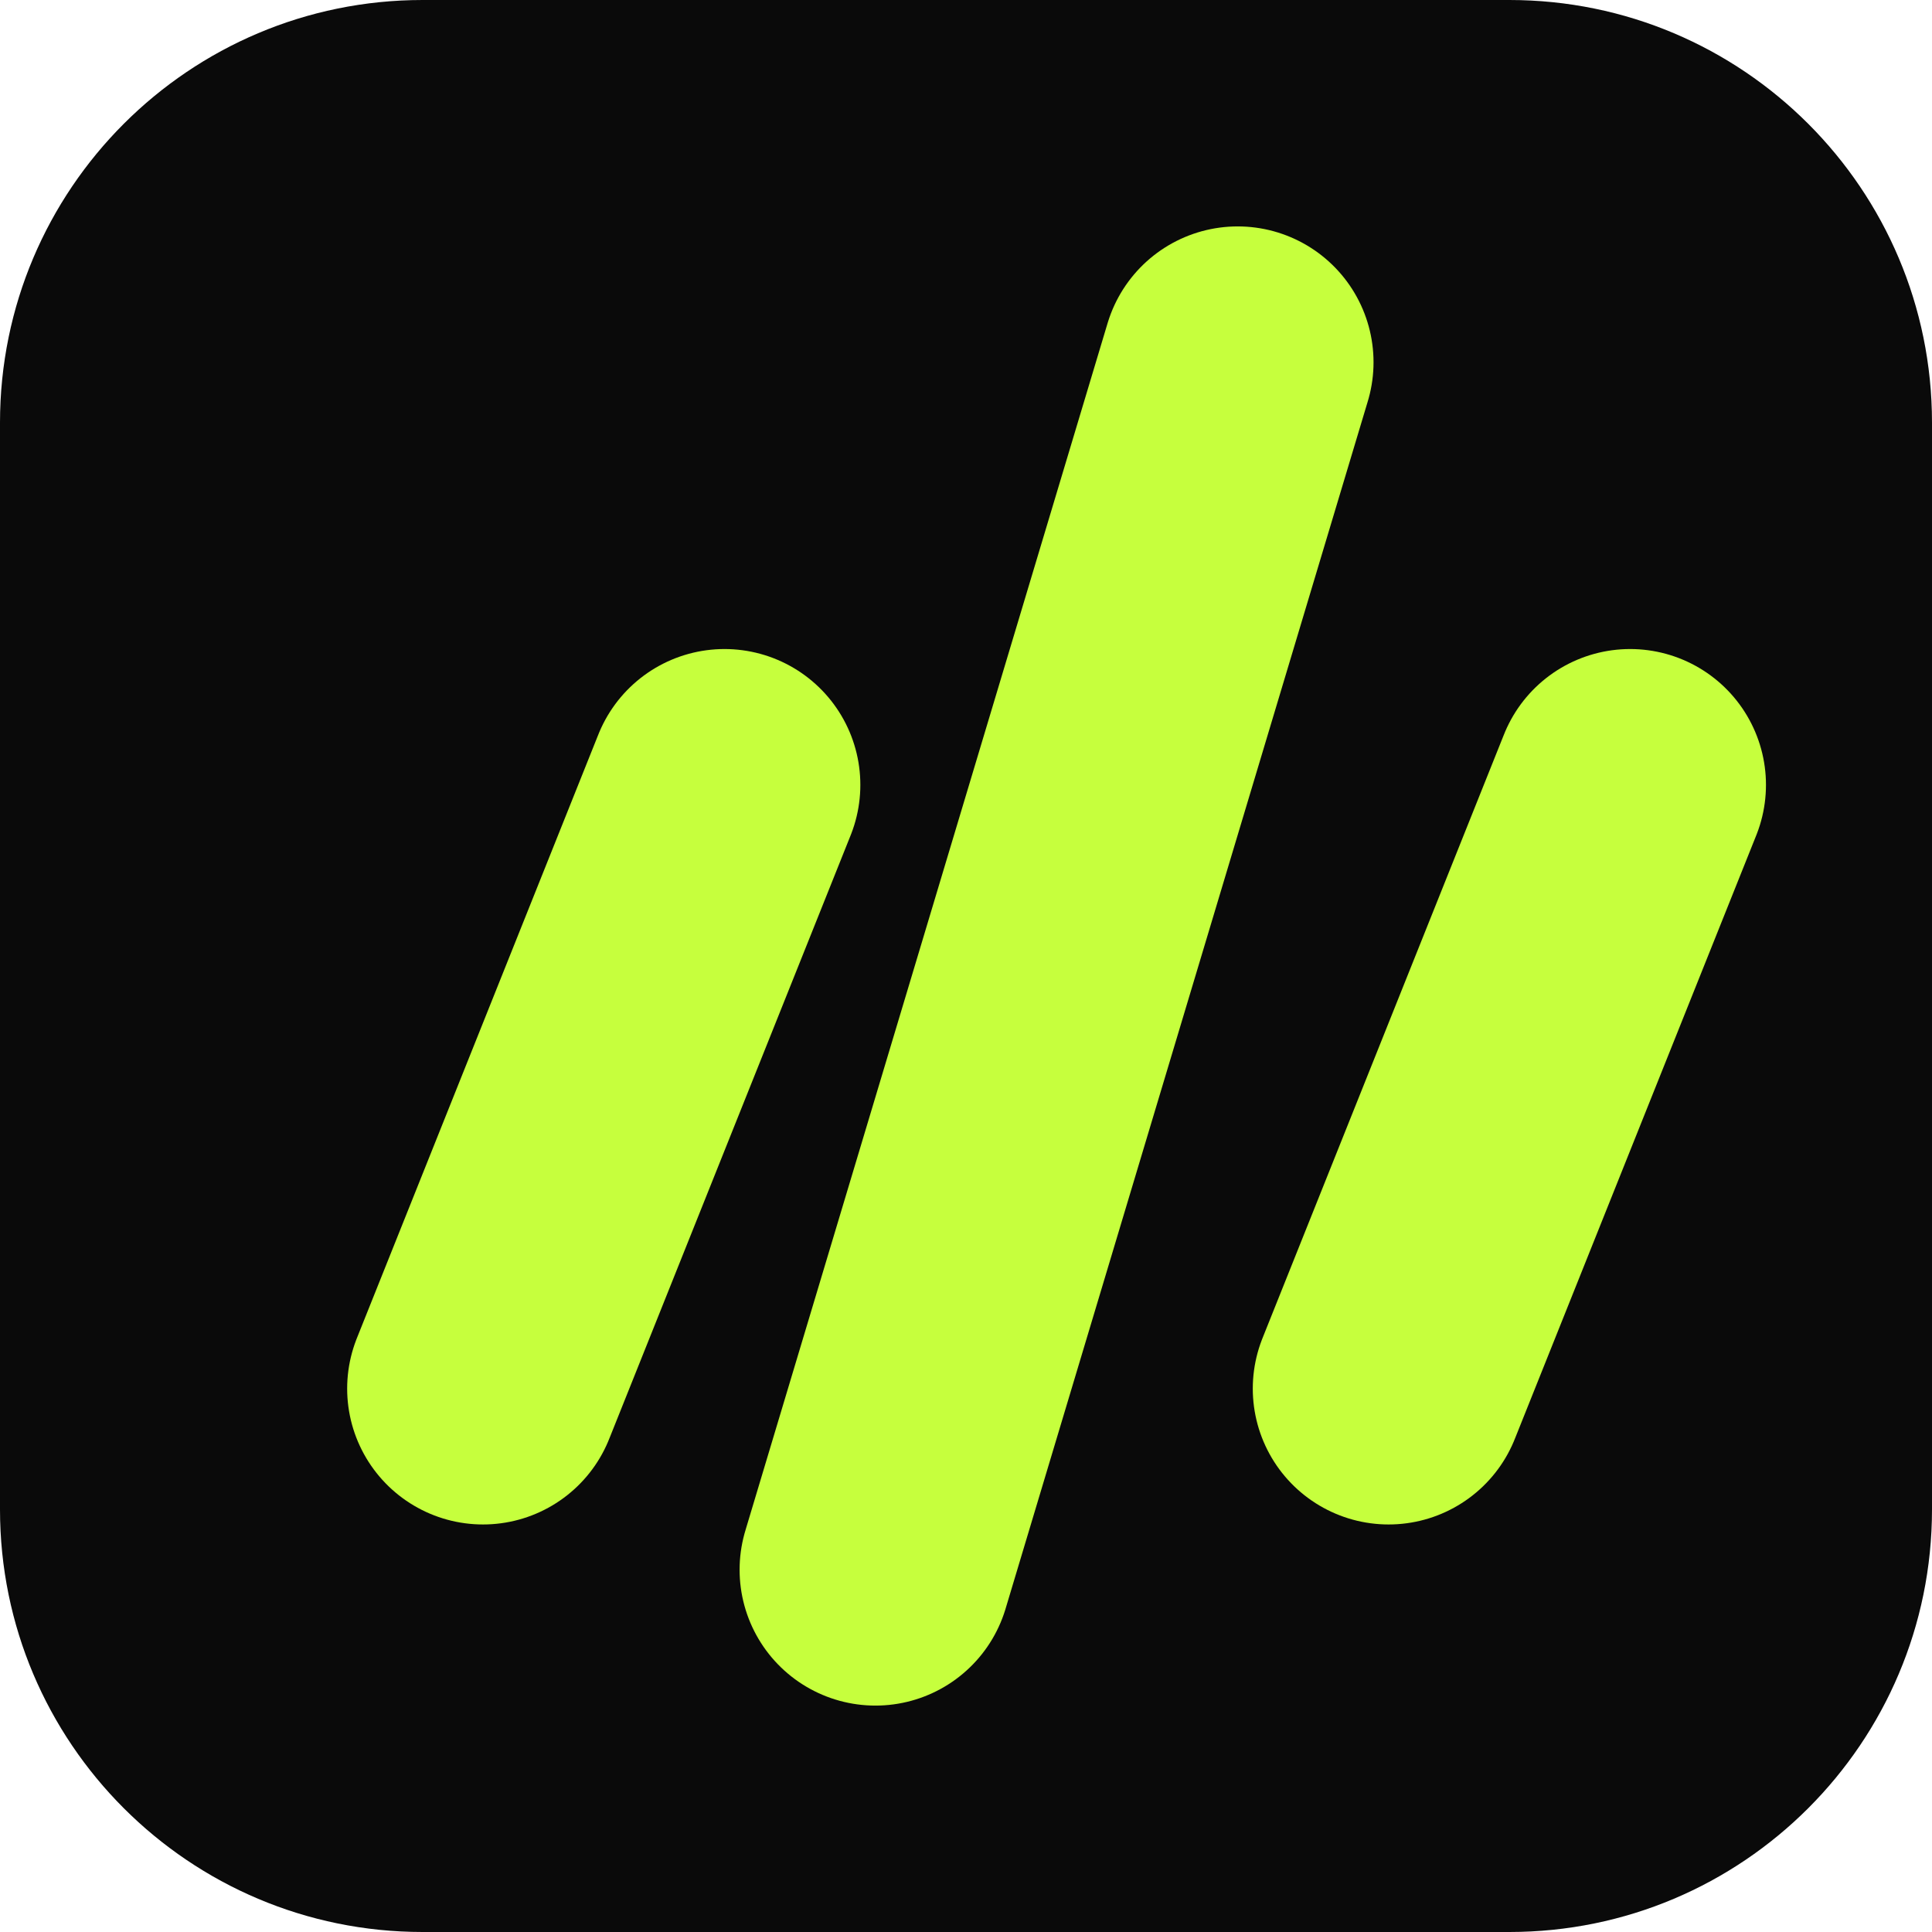
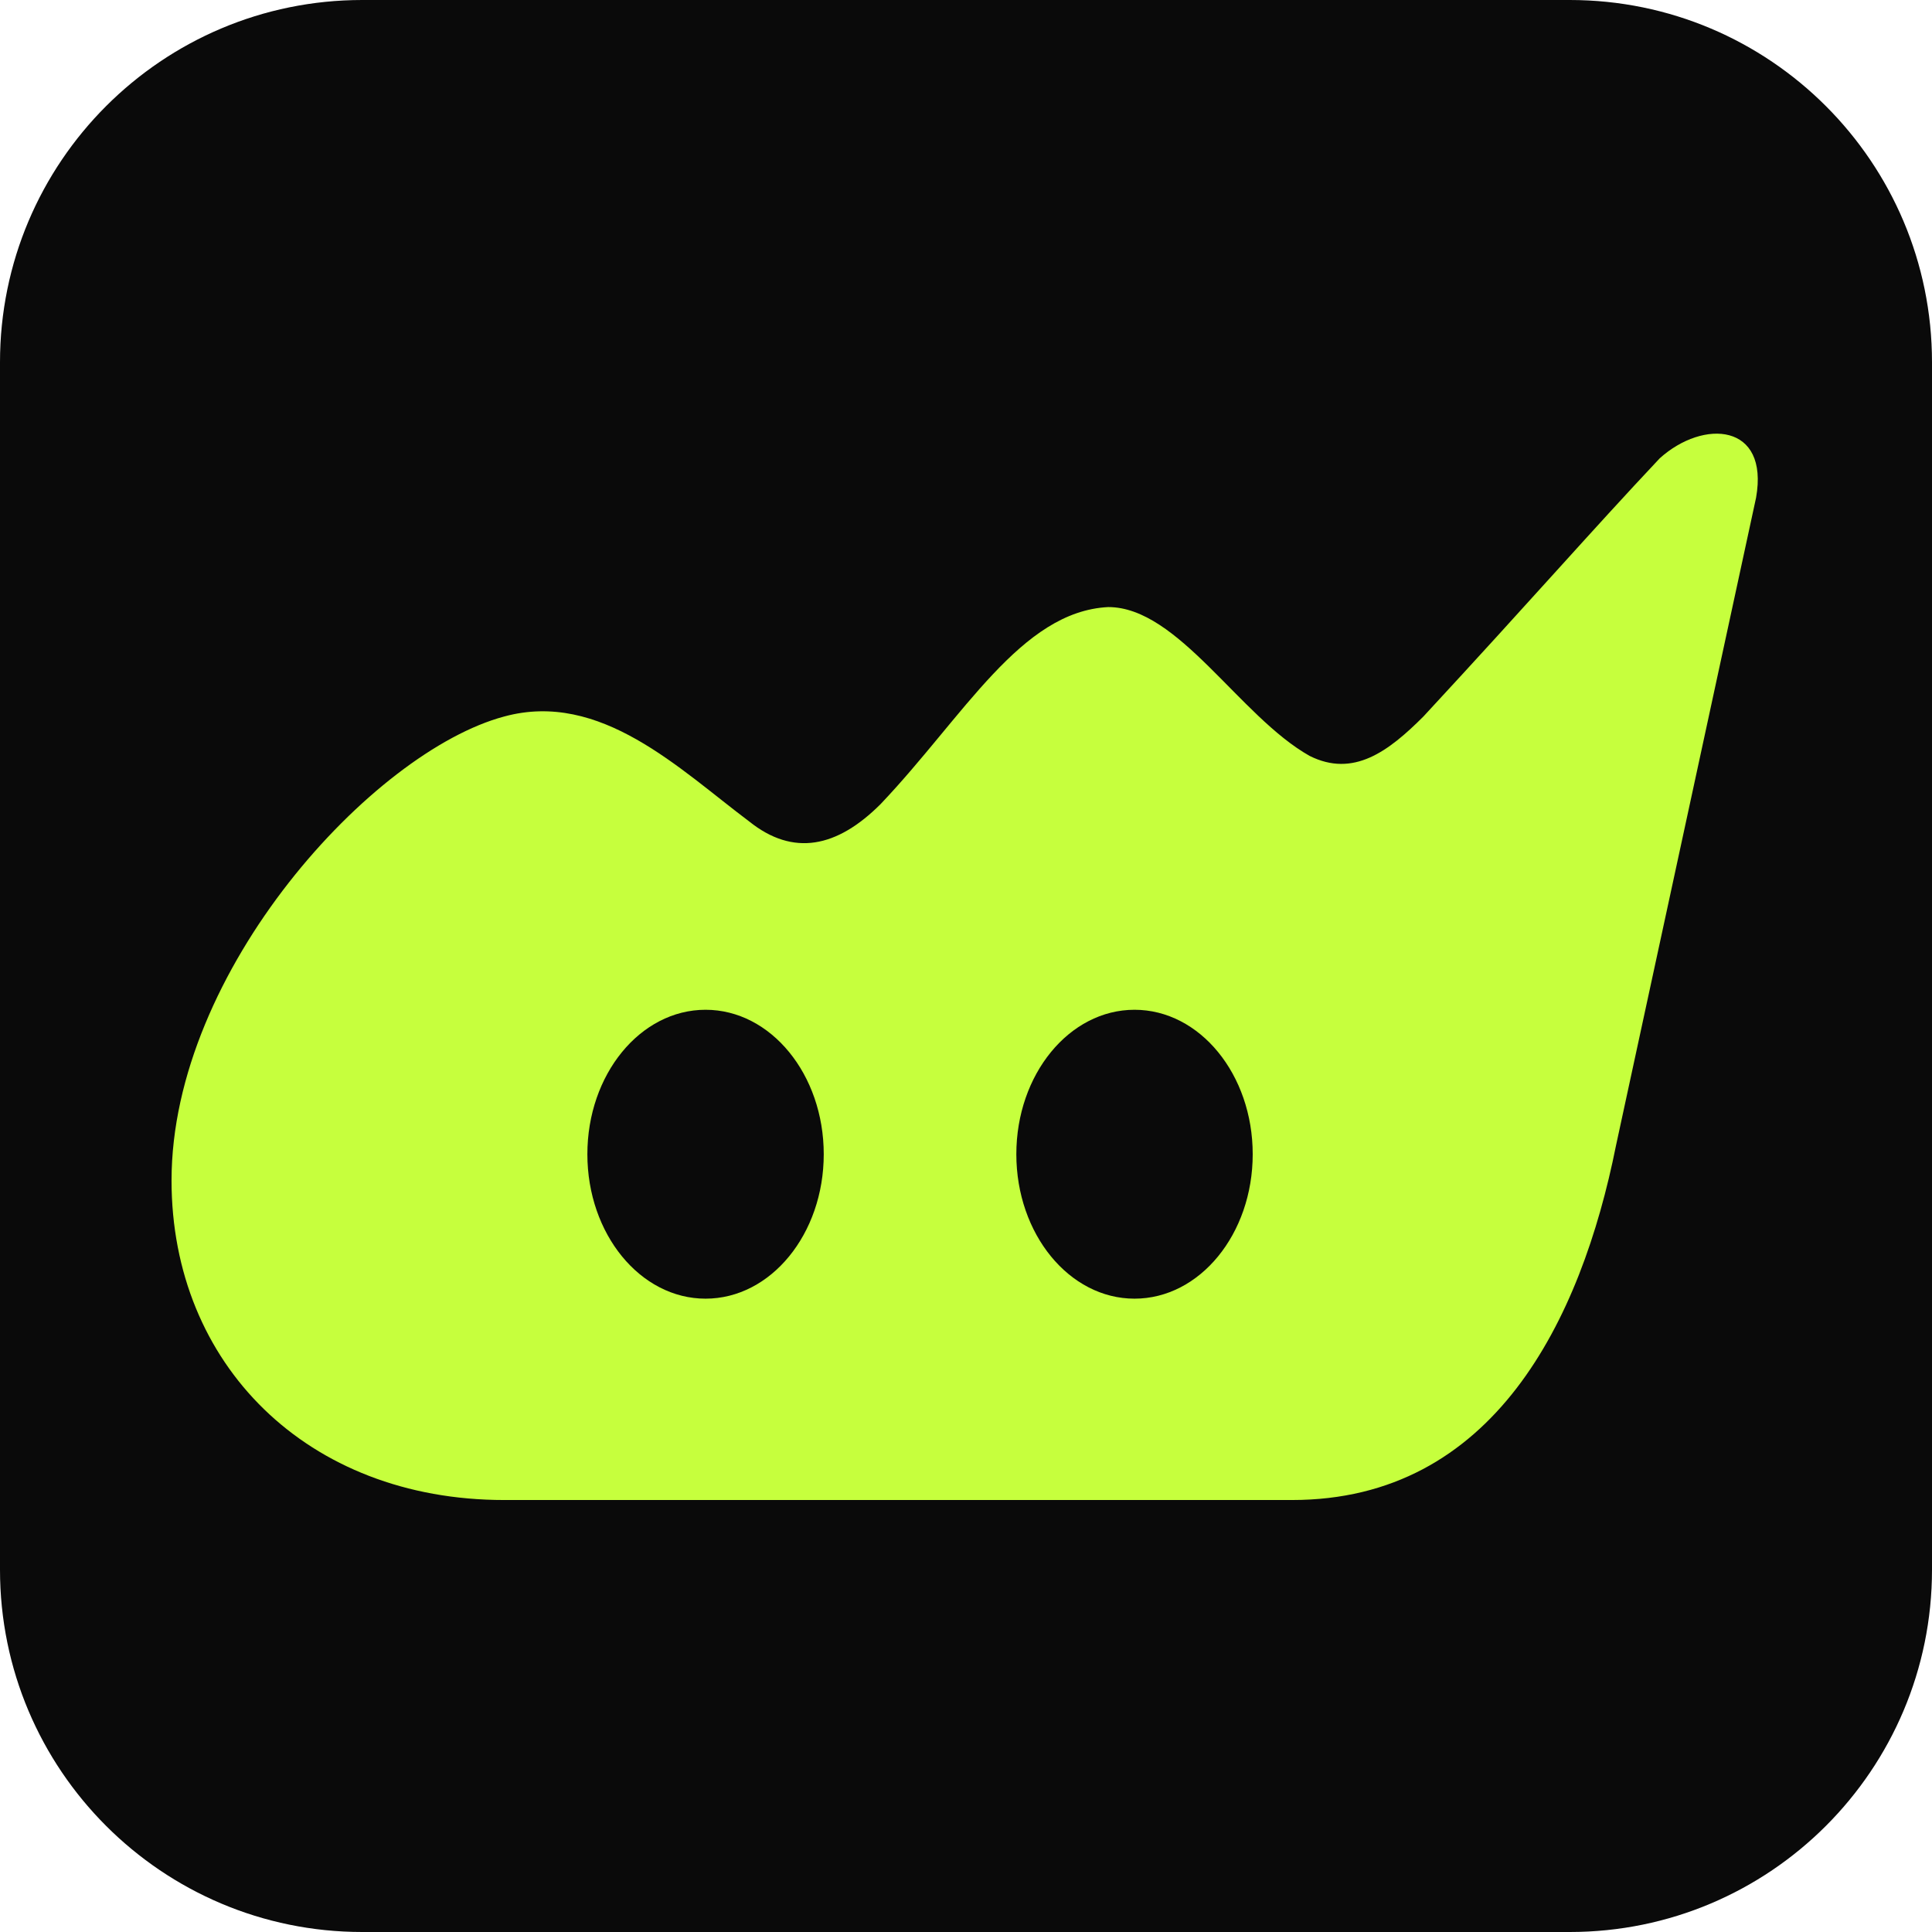
- <svg xmlns="http://www.w3.org/2000/svg" viewBox="0 0 64 64" width="64" height="64" role="img" aria-label="StockClaw">
-   <rect width="64" height="64" rx="14" fill="#0A0A0A" />
-   <g stroke="#C6FF3D">
-     <g fill="none" stroke-linecap="round" stroke-width="9">
-       <path d="M16 46 L24 26" />
-       <path d="M29 52 L41 12" />
-       <path d="M46 46 L54 26" />
-     </g>
+ <svg xmlns="http://www.w3.org/2000/svg" viewBox="0 0 512 512" width="512" height="512" role="img" aria-label="StockClaw">
+   <rect width="512" height="512" rx="96" fill="#0A0A0A" />
+   <g transform="translate(256 256) scale(1.16) translate(-255.5 -249)">
+     <path d="M74 298C74 250 120 200 150 192C172 186 190 204 206 216C216 224 226 222 236 212C255 192 268 168 288 167C304 167 318 192 334 201C344 206 352 200 360 192C385 165 398 150 414 133C424 124 439 125 436 142L404 290C396 330 376 371 330 371L150 371C105 371 74 340 74 298Z" fill="#C6FF3D" />
+     <path d="M169 292a27 33 0 1 0 54 0a27 33 0 1 0 -54 0ZM267 292a27 33 0 1 0 54 0a27 33 0 1 0 -54 0Z" fill="#0A0A0A" />
  </g>
</svg>
